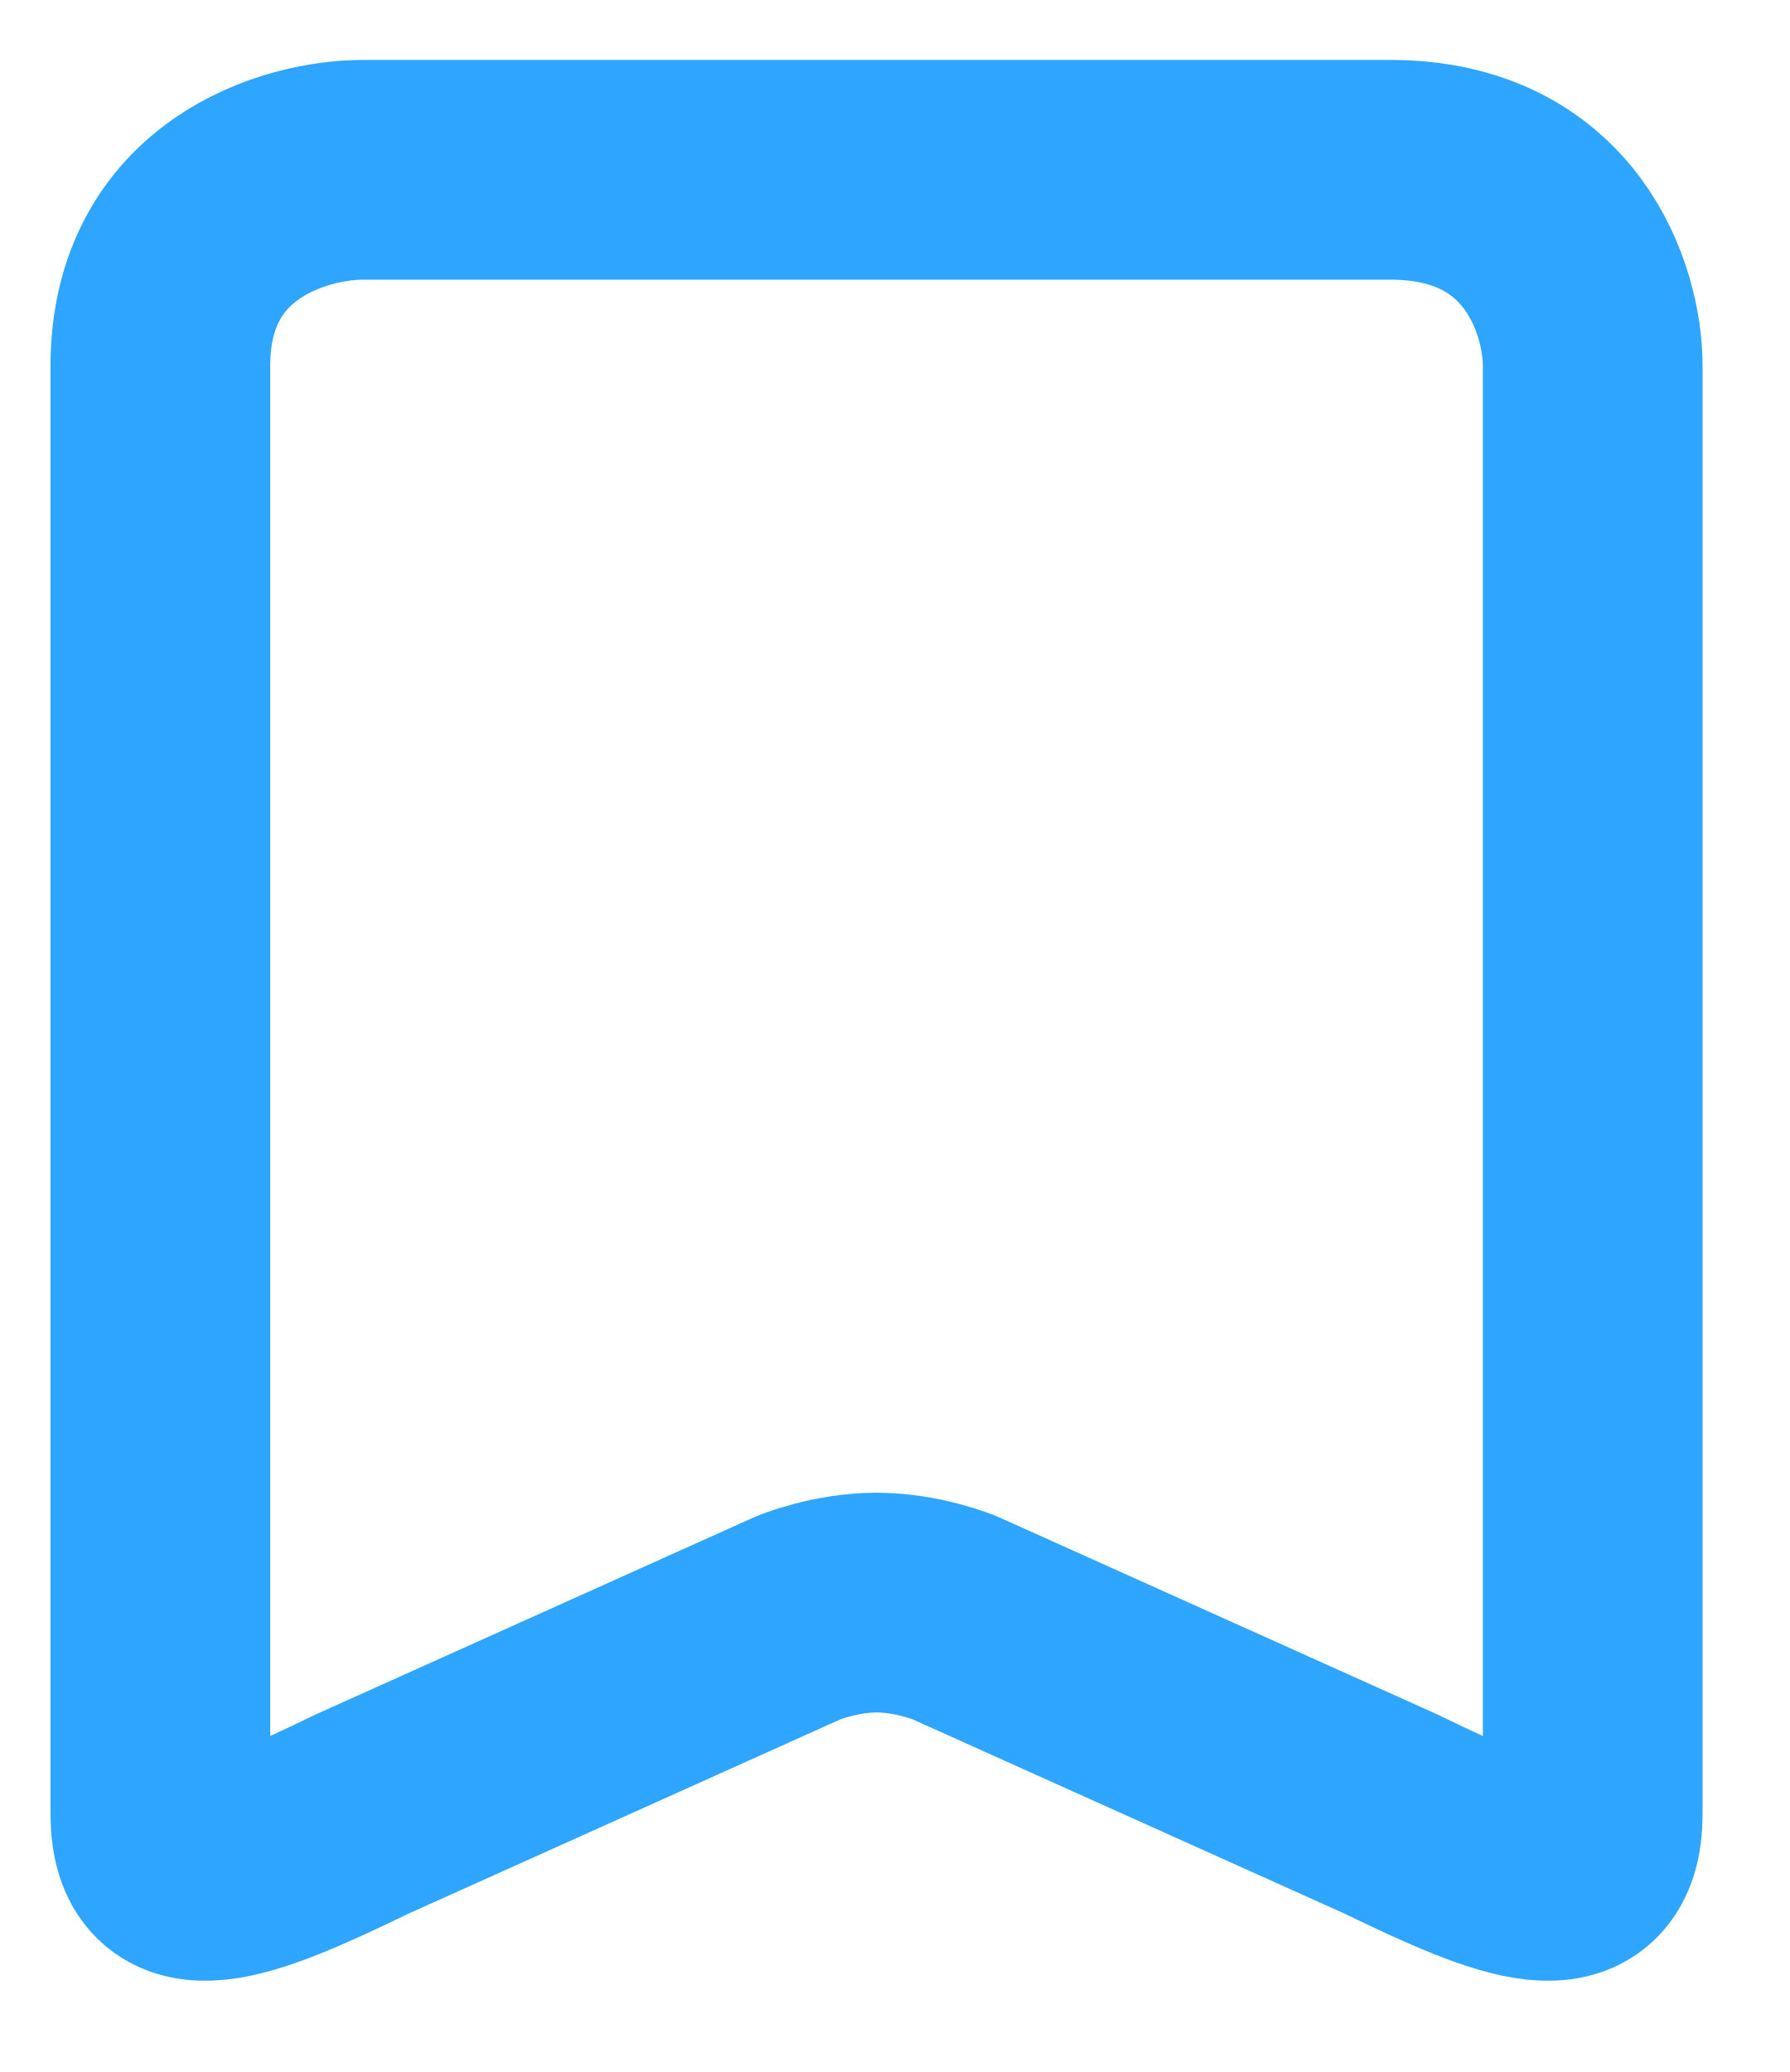
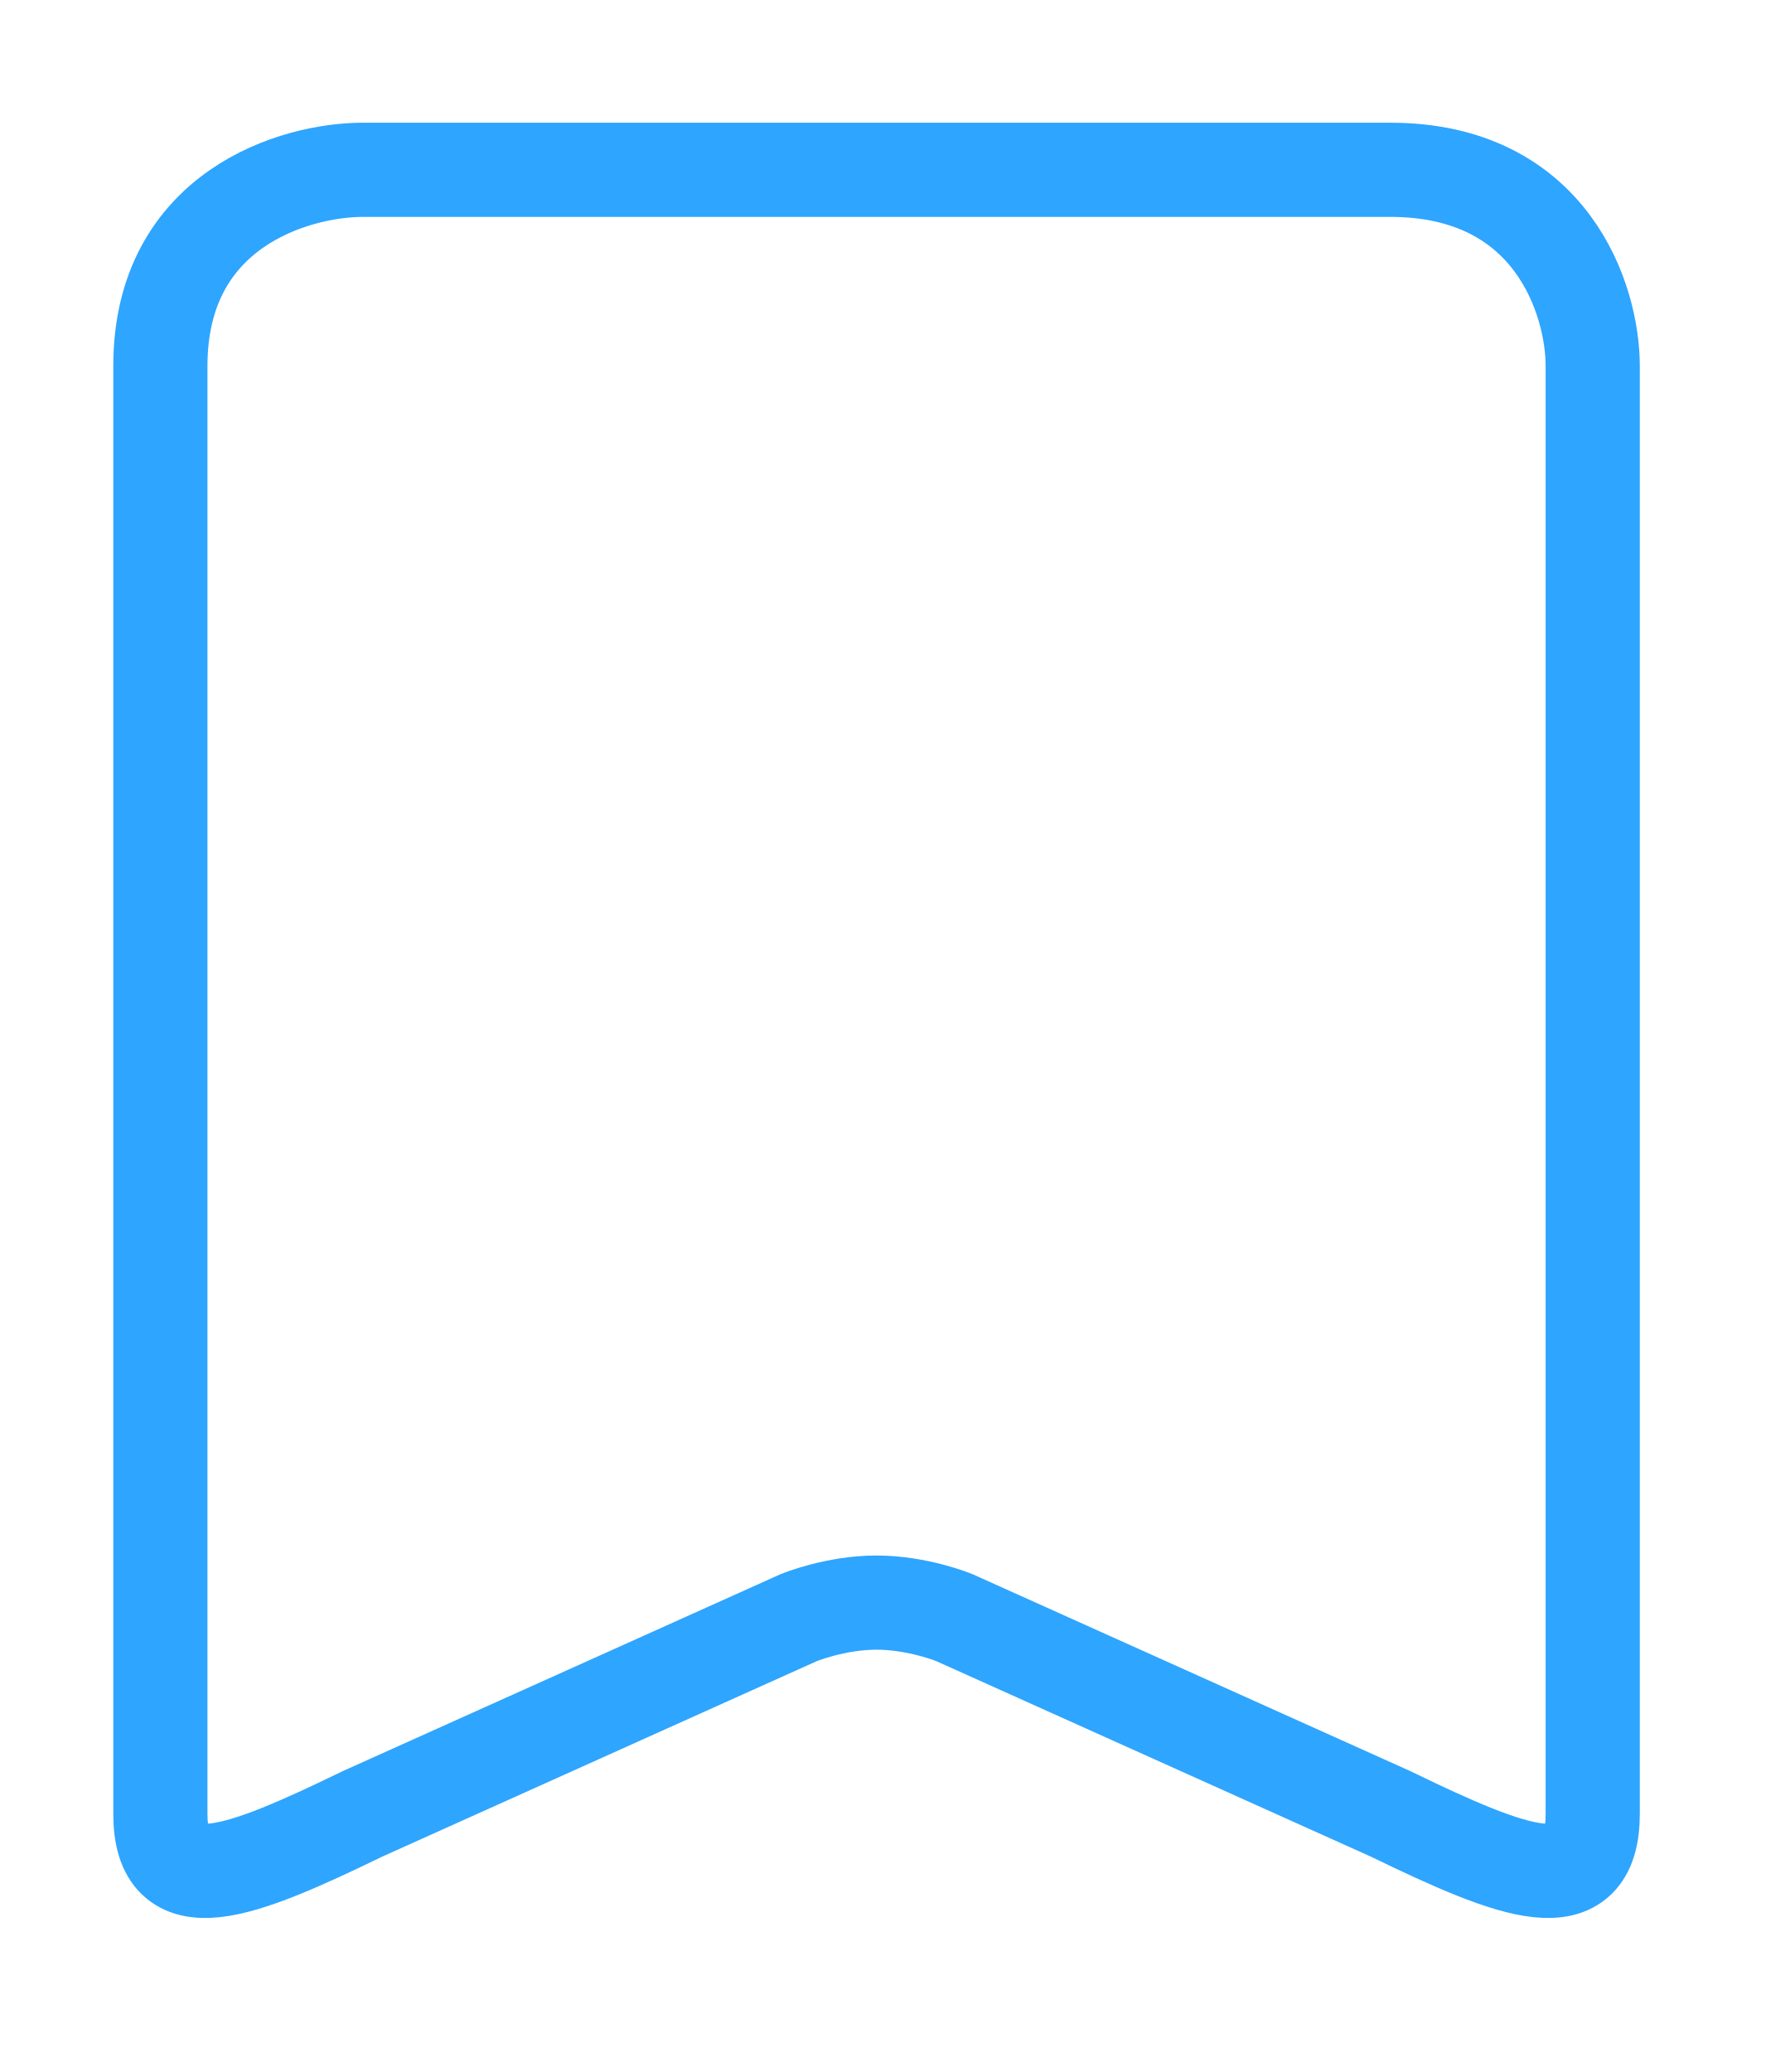
<svg xmlns="http://www.w3.org/2000/svg" width="19" height="22" viewBox="0 0 19 22" fill="none">
-   <path d="M14.764 1.803C16.483 1.803 16.913 3.191 16.913 3.885V19.258C16.913 20.219 16.086 19.899 14.764 19.258L10.135 17.176C10.135 17.176 9.747 17.016 9.308 17.016C8.869 17.016 8.481 17.176 8.481 17.176L3.852 19.258C2.53 19.899 1.703 20.219 1.703 19.258V3.885C1.703 2.219 3.136 1.803 3.852 1.803H14.764Z" stroke="#2EA5FF" stroke-width="2.333" />
+   <path d="M14.764 1.803C16.483 1.803 16.913 3.191 16.913 3.885V19.258C16.913 20.219 16.086 19.899 14.764 19.258L10.135 17.176C10.135 17.176 9.747 17.016 9.308 17.016C8.869 17.016 8.481 17.176 8.481 17.176L3.852 19.258C2.53 19.899 1.703 20.219 1.703 19.258V3.885C1.703 2.219 3.136 1.803 3.852 1.803H14.764Z" stroke="#2EA5FF" strokeWidth="2.333" />
</svg>
